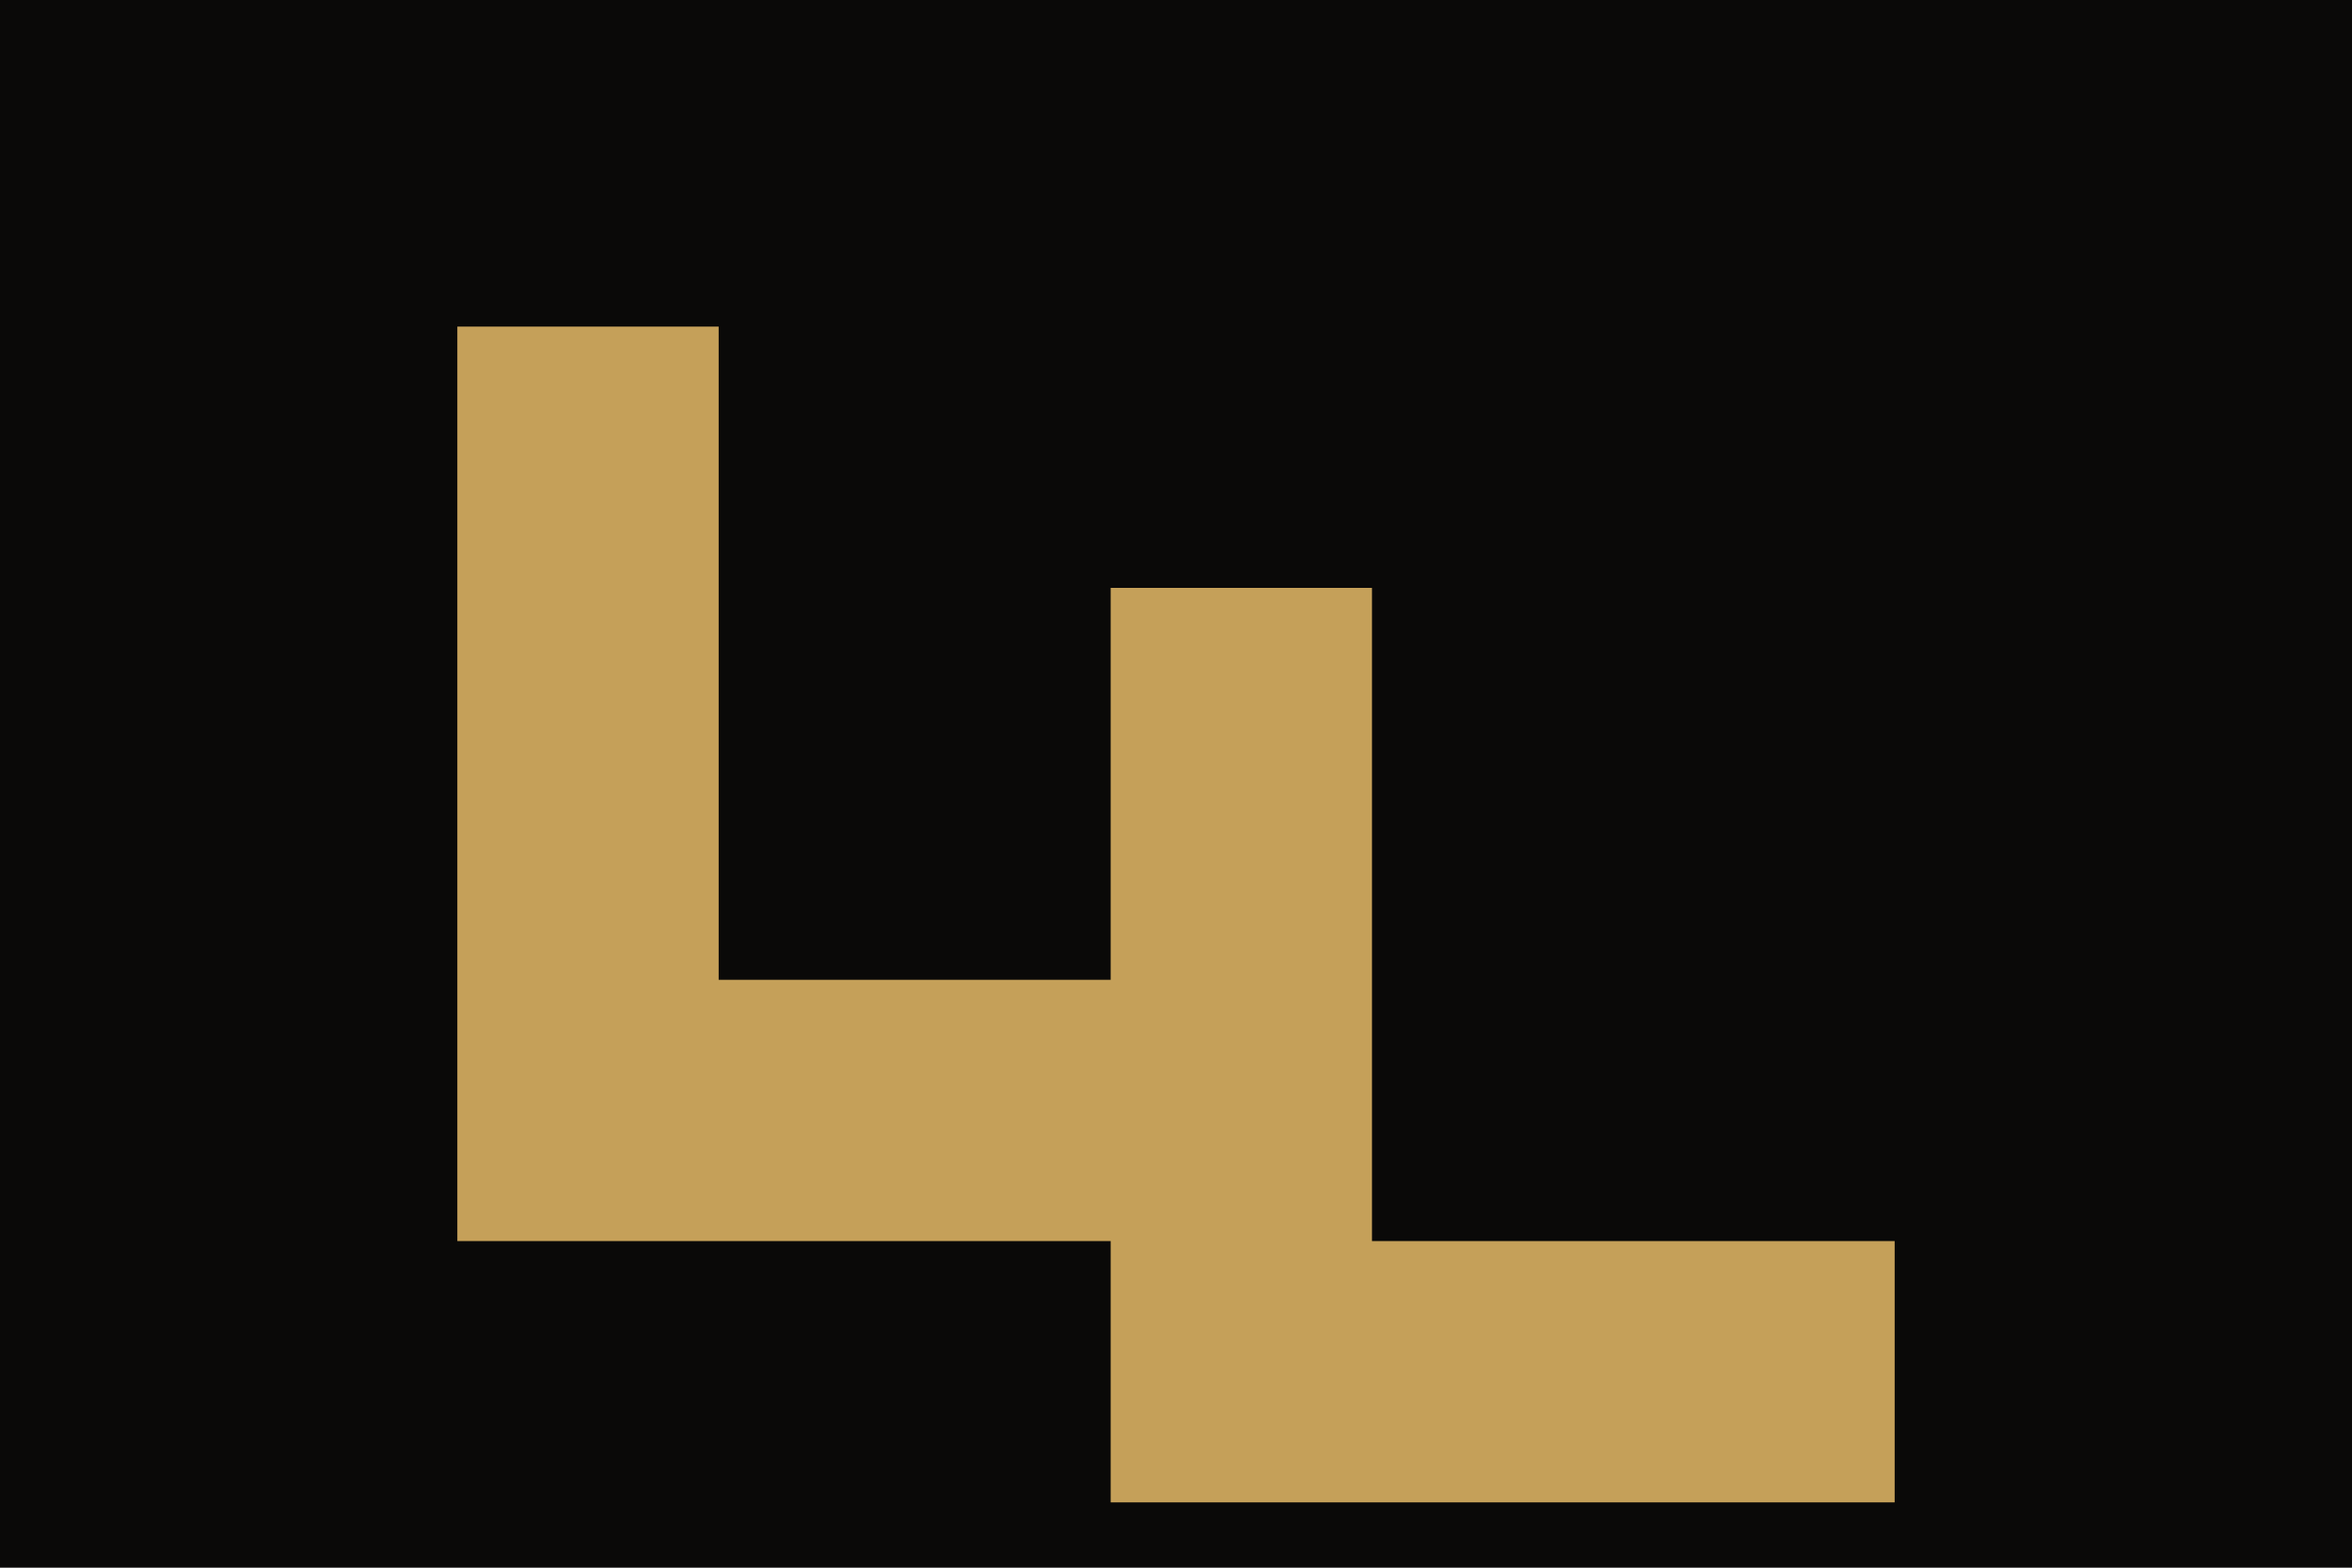
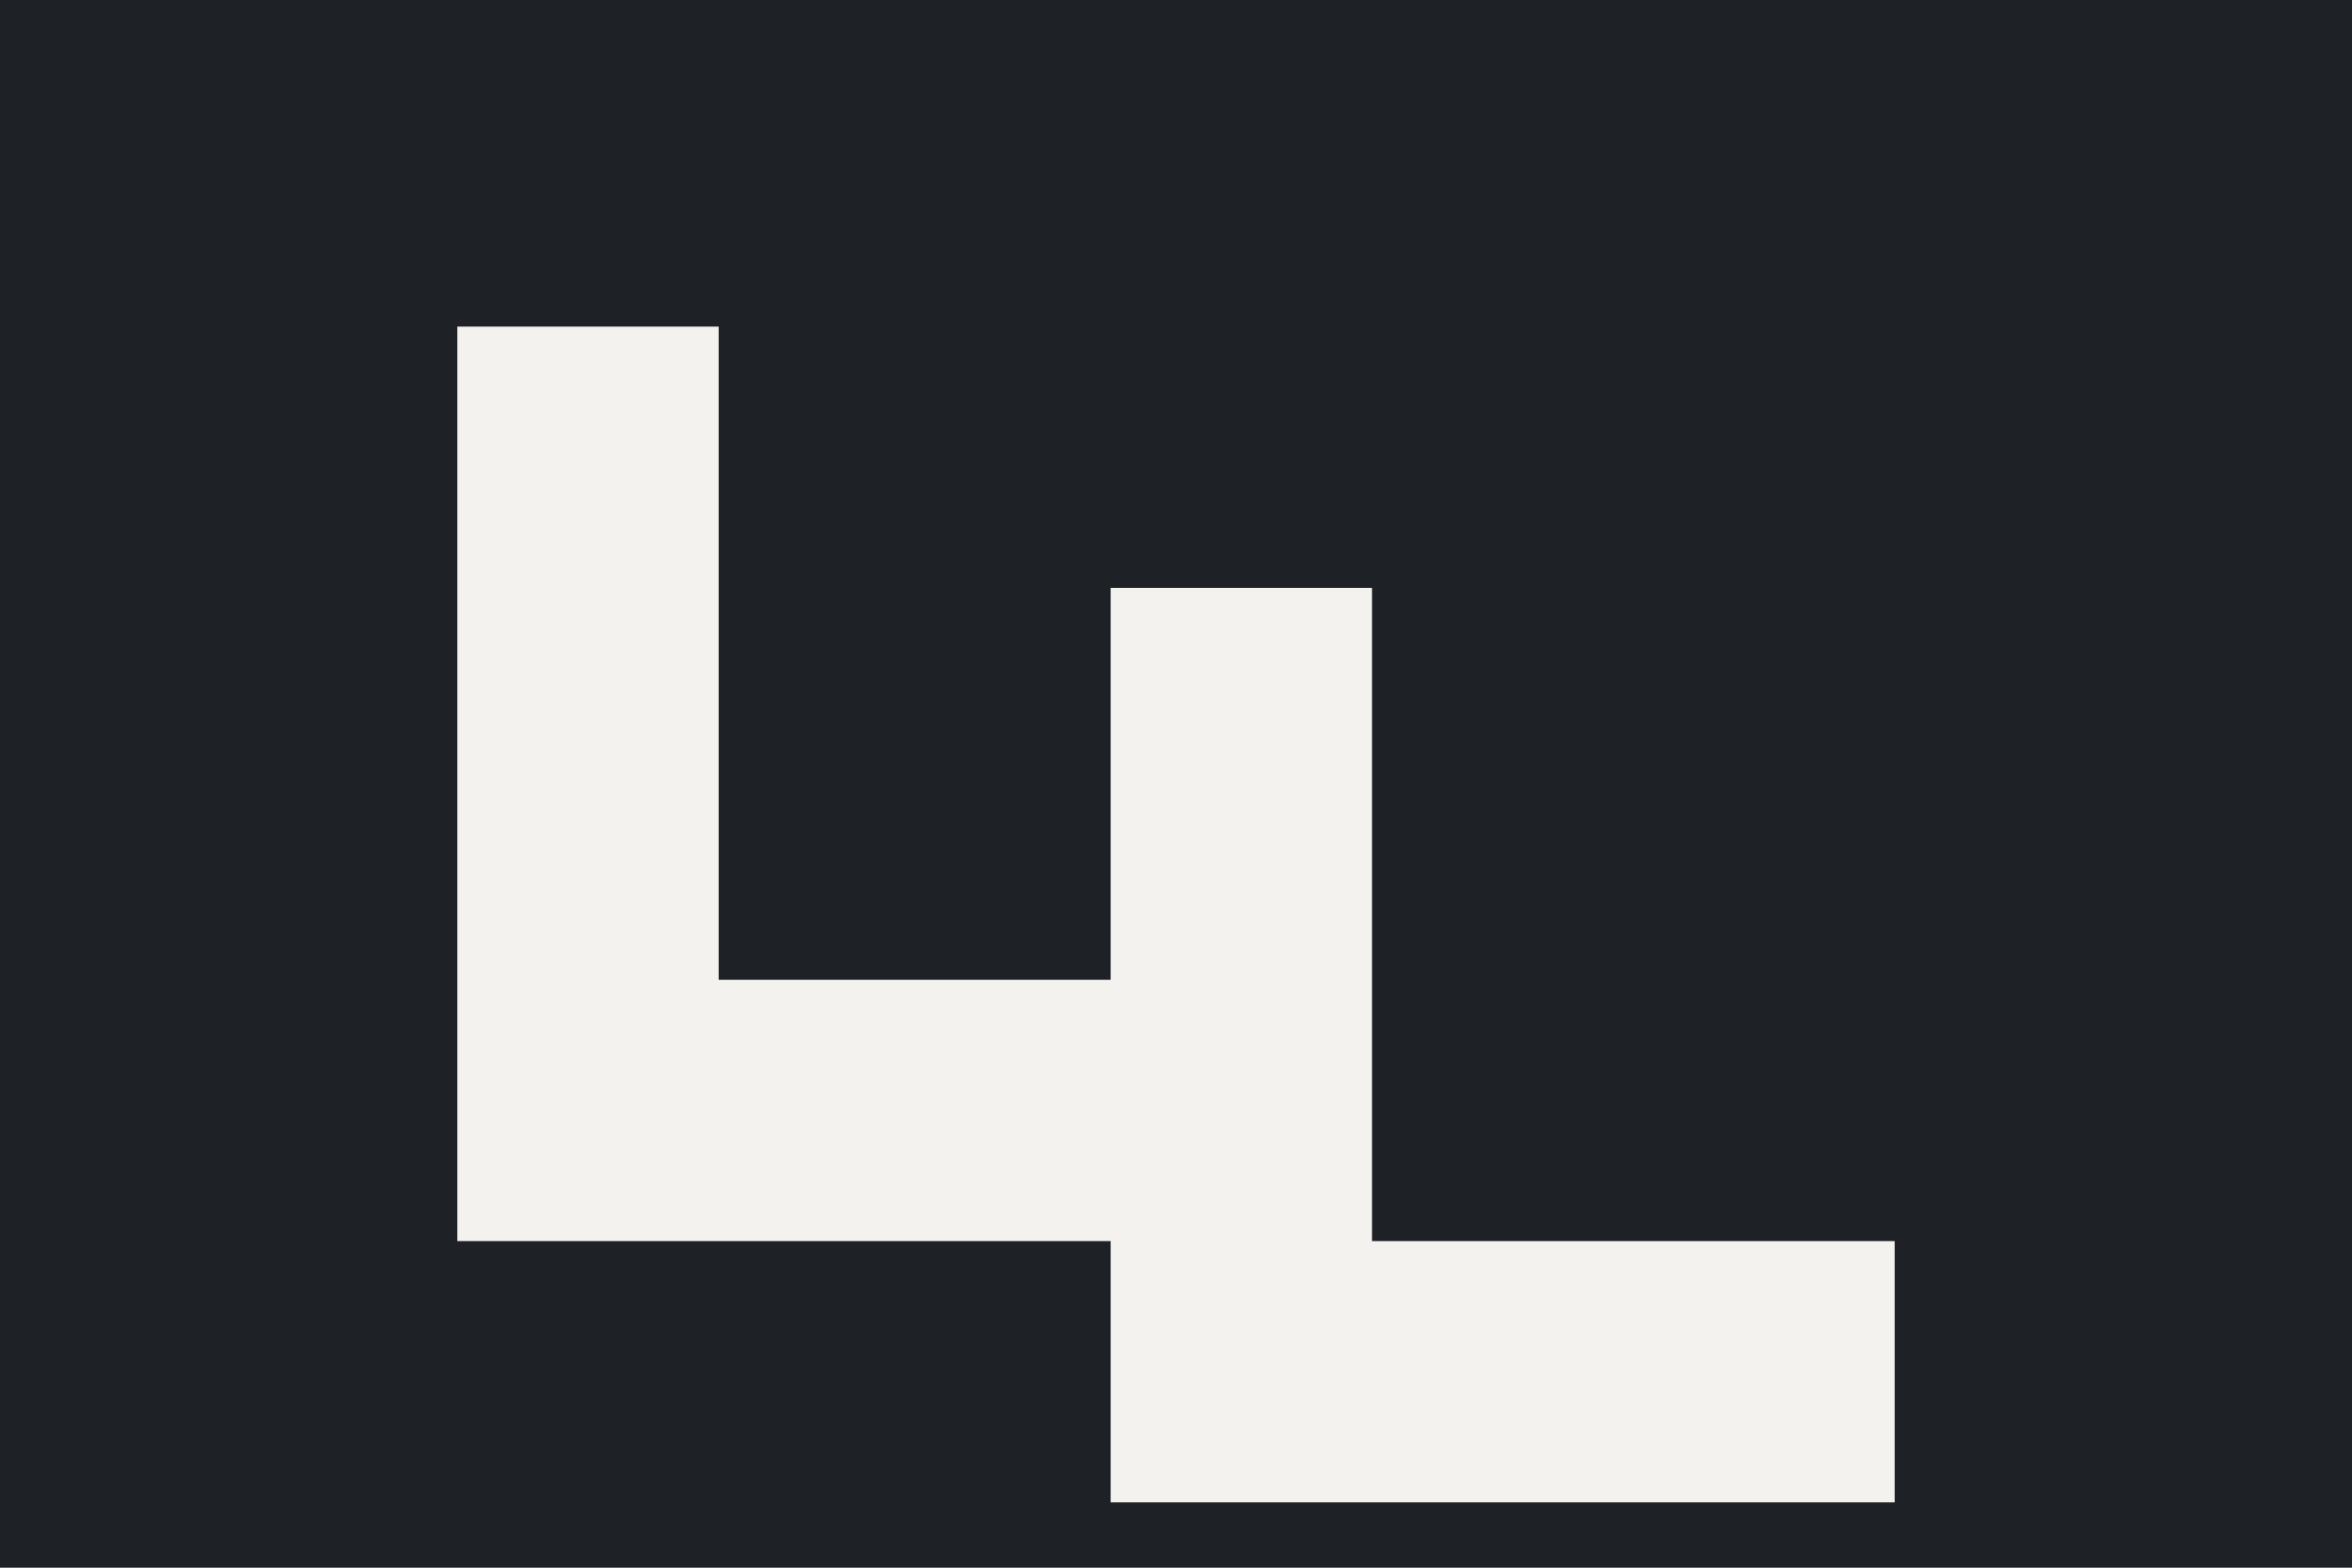
<svg xmlns="http://www.w3.org/2000/svg" viewBox="0 0 72 48" role="img" aria-hidden="true">
-   <rect width="72" height="48" fill="#0a0908" />
-   <path fill="#c5a059" d="M14 10h8v20h16v8H14z" />
-   <path fill="#c5a059" d="M34 18h8v20h16v8H34z" />
+   <rect width="72" height="48" fill="#1e2226" />
+   <path fill="#f4f2ee" d="M14 10h8v20h16v8H14z" />
+   <path fill="#f4f2ee" d="M34 18h8v20h16v8H34z" />
</svg>
